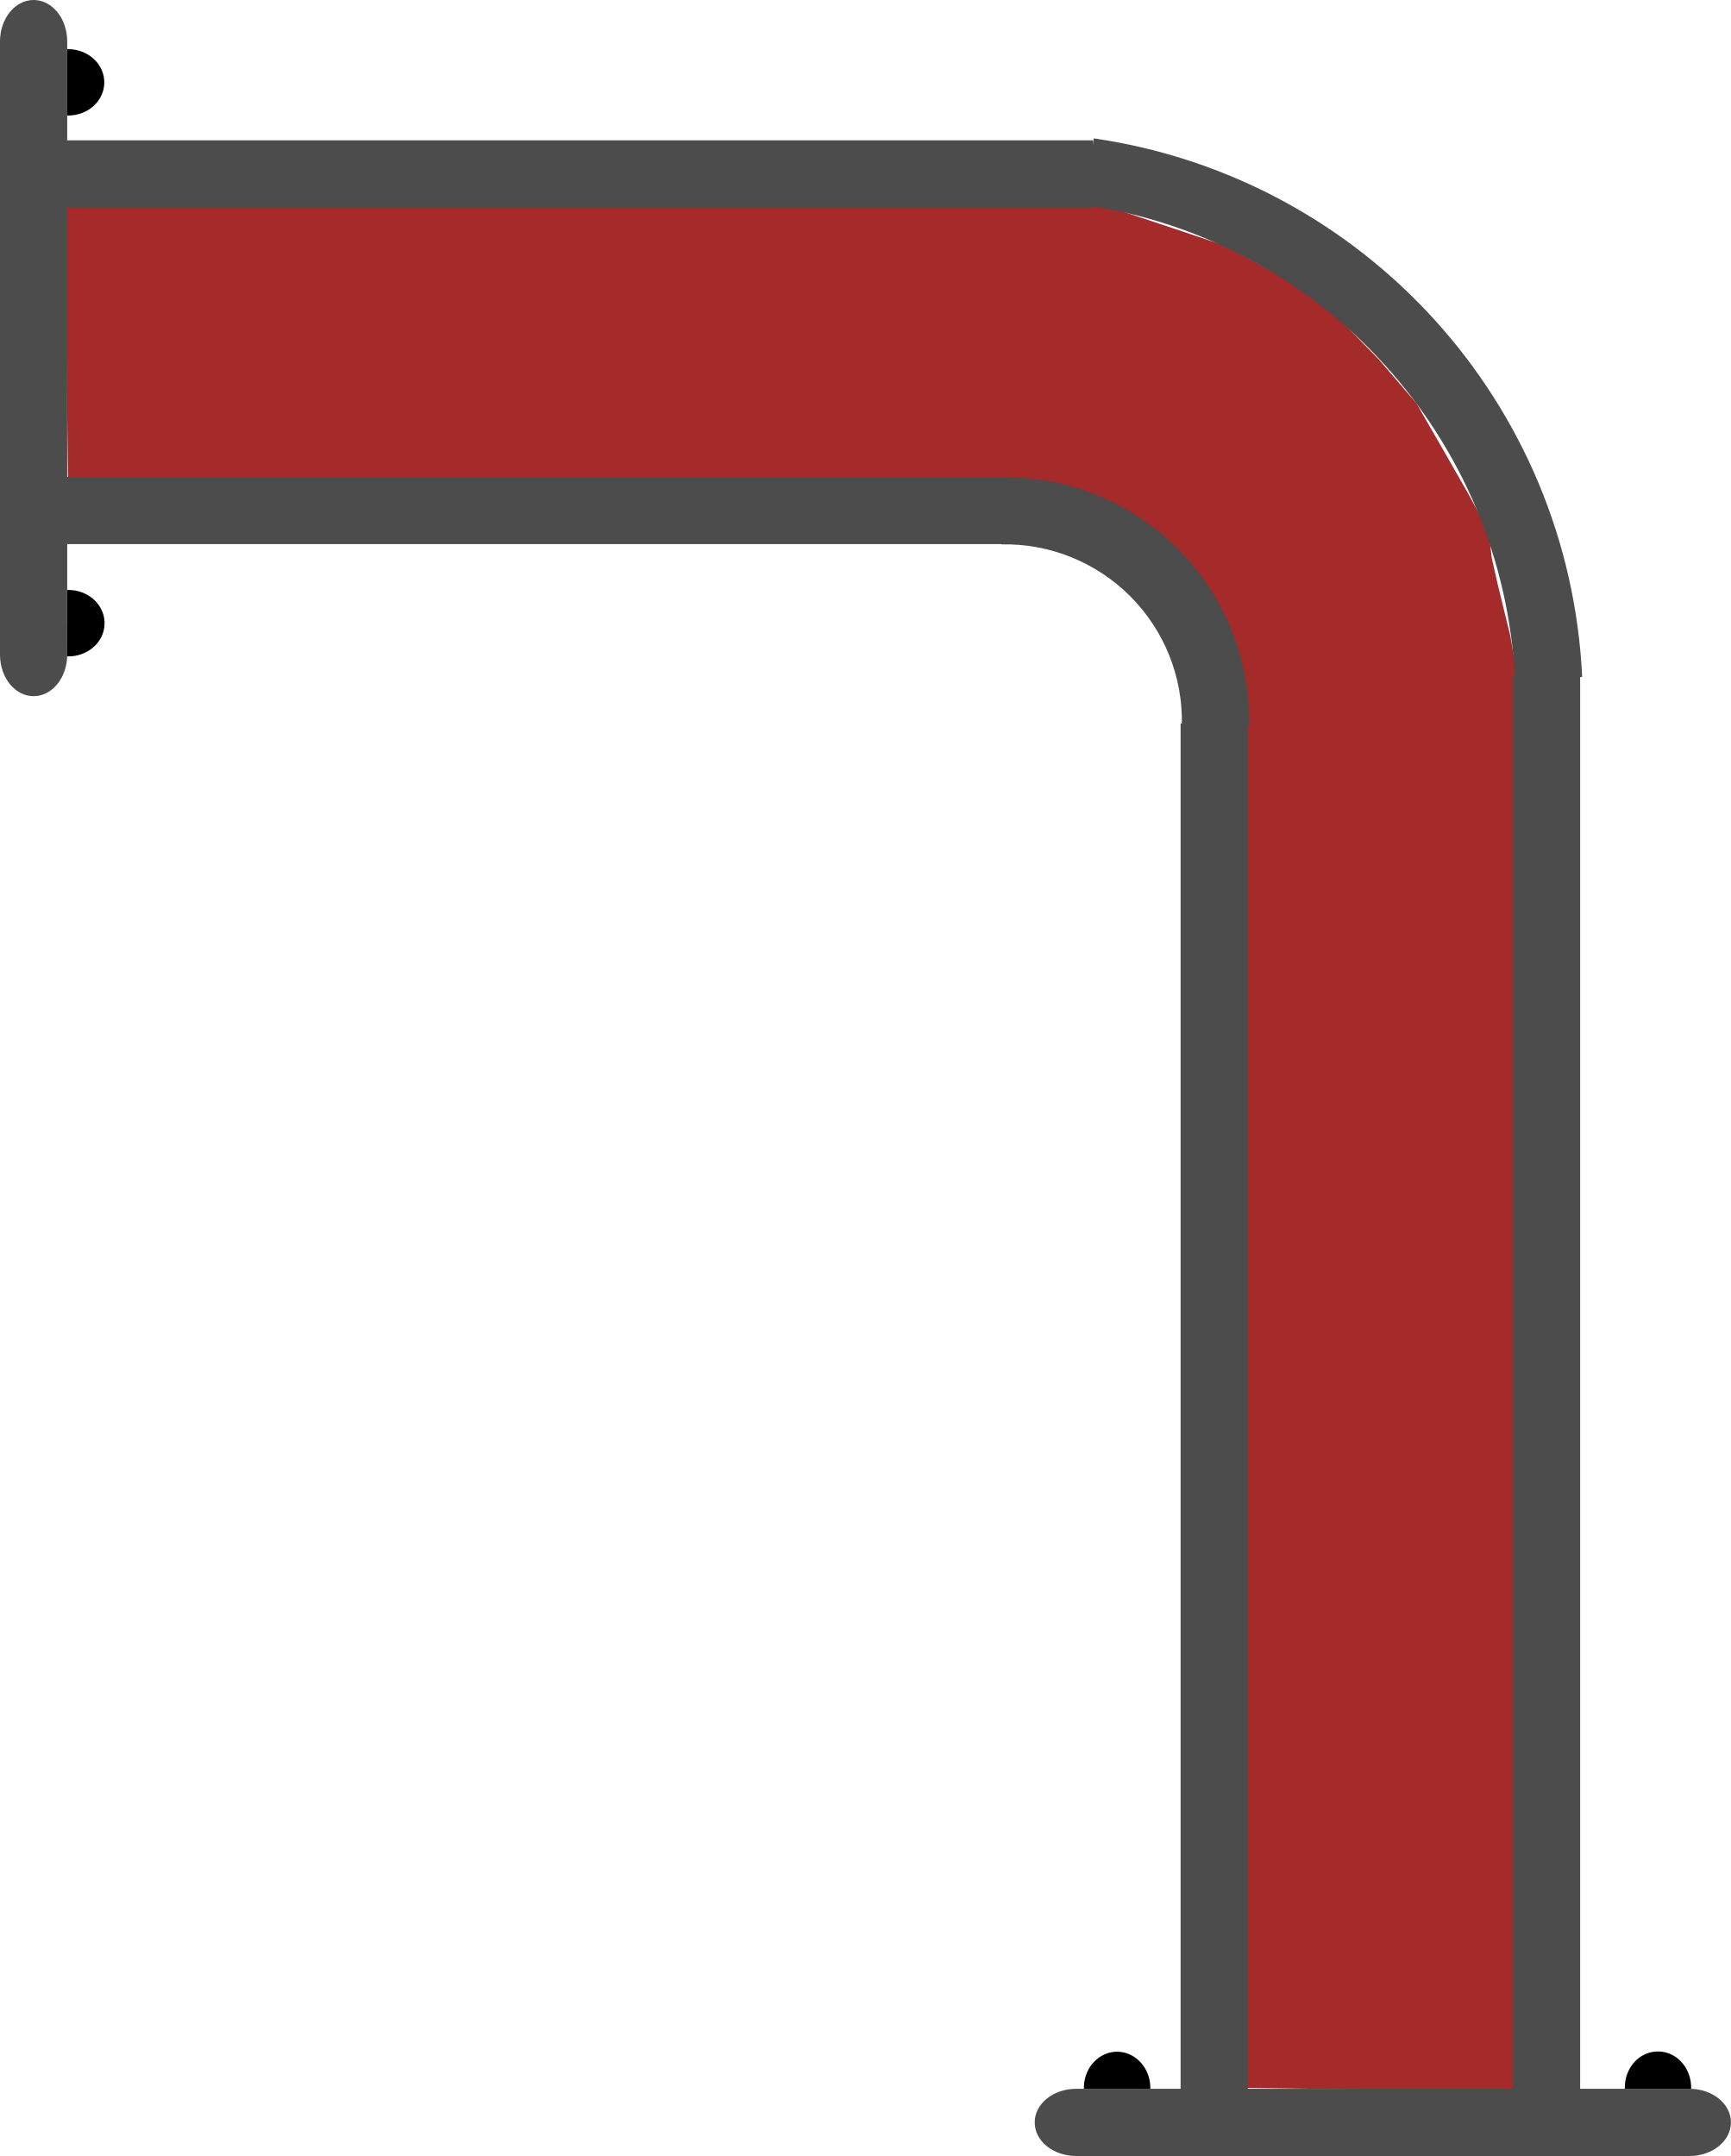
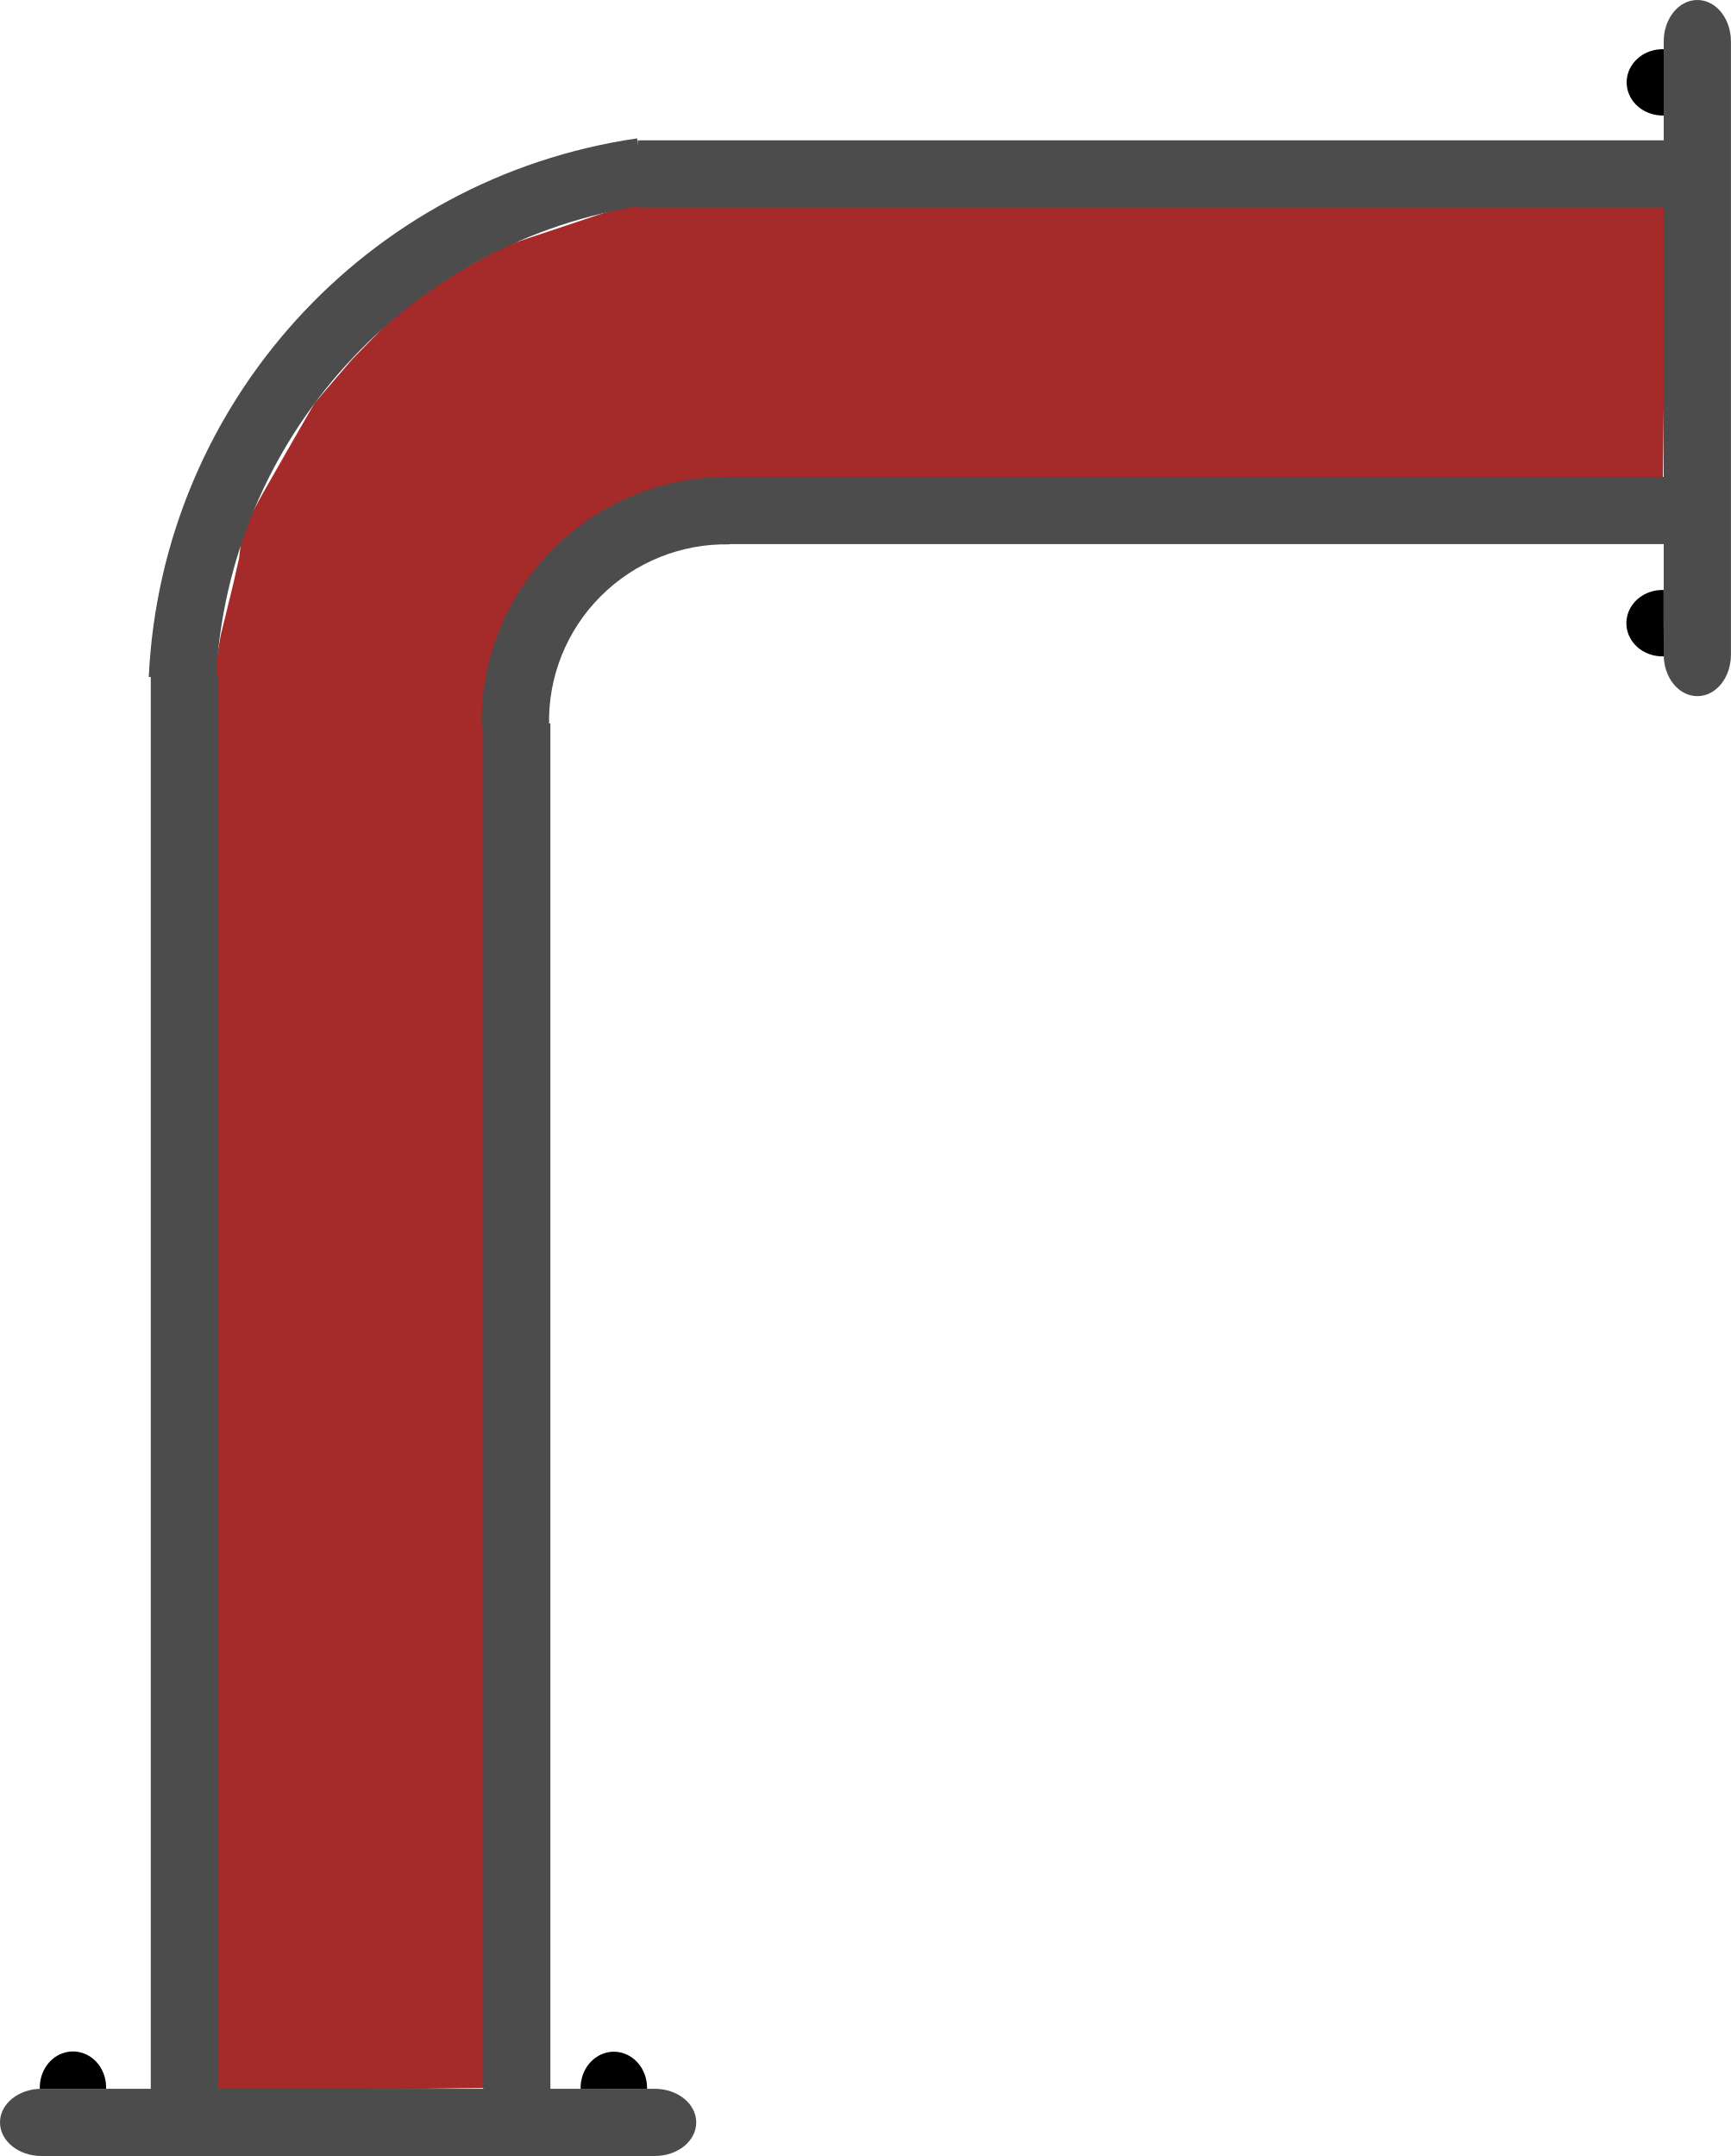
<svg xmlns="http://www.w3.org/2000/svg" width="38.63" height="48.121" xml:lang="fr" viewBox="0 0 38.63 48.121" preserveAspectRatio="xMidYMid" version="1.1" id="svg1">
  <defs id="defs1" />
-   <path id="use1" style="display:inline;fill:#a52a2a;stroke-width:0.747;stroke-linejoin:round;paint-order:stroke fill markers" d="m 24.509,4.538 2.862,0.956 2.008,1.106 1.389,1.418 0.843,0.983 0.602,1.048 0.565,0.989 0.445,0.823 0.07,0.597 0.136,0.601 0.275,1.125 0.196,1.118 -0.05,31.408 -3.03,-0.068 -3.006,-0.041 -0.175,-31.361 -2.858,-4.017 -8.297,-0.56 L 1.518,10.806 1.447,4.562 Z" />
-   <path id="use2" style="display:inline;fill:#4c4c4c;stroke-width:0.231;stroke-linejoin:round;paint-order:stroke fill markers" d="M 24.395,3.132 V 4.632 H 1.431 V 3.132 Z" />
-   <path id="use3" style="display:inline;fill:#4c4c4c;stroke-width:0.221;stroke-linejoin:round;paint-order:stroke fill markers" d="m 22.468,10.644 v 1.5 H 1.469 v -1.5 z" />
-   <path id="rect1-5-2-6" style="display:inline;fill:#4c4c4c;stroke-width:0.266;stroke-linejoin:round;paint-order:stroke fill markers" d="M 27.848,46.711 H 26.348 V 16.147 h 1.5 z" />
-   <path id="use2-3" style="display:inline;fill:#4c4c4c;stroke-width:0.271;stroke-linejoin:round;paint-order:stroke fill markers" d="M 35.265,46.711 H 33.765 V 15.069 h 1.5 z" />
-   <path style="color:#000000;display:inline;fill:#4c4c4c;-inkscape-stroke:none;paint-order:stroke fill markers" d="m 27.877,16.217 c 0.034,-1.485 -0.543,-2.92 -1.594,-3.971 -1.051,-1.051 -2.486,-1.628 -3.973,-1.596 l 0.033,1.5 c 1.078,-0.024 2.117,0.395 2.879,1.156 0.762,0.762 1.179,1.801 1.154,2.877 z" id="path10" />
-   <g id="path3-1" transform="rotate(-90)" style="display:inline">
+   <path id="use1" style="display:inline;fill:#a52a2a;stroke-width:0.747;stroke-linejoin:round;paint-order:stroke fill markers" d="M 14.121,4.538 11.259,5.494 9.251,6.6 7.862,8.018 7.018,9.001 6.416,10.049 l -0.565,0.989 -0.445,0.823 -0.07,0.597 -0.136,0.601 -0.275,1.125 -0.196,1.118 0.05,31.408 3.03,-0.068 3.006,-0.041 0.175,-31.361 2.858,-4.017 8.297,-0.56 14.966,0.144 0.071,-6.245 z" />
+   <path id="use2" style="display:inline;fill:#4c4c4c;stroke-width:0.231;stroke-linejoin:round;paint-order:stroke fill markers" d="M 14.235,3.132 V 4.632 H 37.199 V 3.132 Z" />
+   <path id="use3" style="display:inline;fill:#4c4c4c;stroke-width:0.221;stroke-linejoin:round;paint-order:stroke fill markers" d="m 16.162,10.644 v 1.5 h 20.999 v -1.5 z" />
+   <path id="rect1-5-2-6" style="display:inline;fill:#4c4c4c;stroke-width:0.266;stroke-linejoin:round;paint-order:stroke fill markers" d="M 10.783,46.711 H 12.283 V 16.147 h -1.5 z" />
+   <path id="use2-3" style="display:inline;fill:#4c4c4c;stroke-width:0.271;stroke-linejoin:round;paint-order:stroke fill markers" d="M 3.365,46.711 H 4.865 V 15.069 H 3.365 Z" />
+   <path style="color:#000000;display:inline;fill:#4c4c4c;-inkscape-stroke:none;paint-order:stroke fill markers" d="m 10.753,16.217 c -0.034,-1.485 0.543,-2.92 1.594,-3.971 1.051,-1.051 2.486,-1.628 3.973,-1.596 l -0.033,1.5 c -1.078,-0.024 -2.117,0.395 -2.879,1.156 -0.762,0.762 -1.179,1.801 -1.154,2.877 z" id="path10" />
+   <g id="path3-1" transform="matrix(0,-1,-1,0,38.63019,0)" style="display:inline">
    <path style="color:#000000;fill:#000000;-inkscape-stroke:none;paint-order:stroke fill markers" d="m -14.65,1.498 v 0.027 c -0.001,0.287 0.138,0.554 0.367,0.699 0.229,0.145 0.514,0.146 0.744,0.002 0.23,-0.144 0.371,-0.41 0.371,-0.697 v -0.027 h -0.027 -0.715 z m 0.066,0.053 0.674,0.004 h 0.676 c -0.01,0.258 -0.127,0.499 -0.332,0.627 -0.213,0.134 -0.475,0.133 -0.688,-0.002 -0.204,-0.13 -0.321,-0.371 -0.33,-0.629 z" id="path20" />
    <path style="color:#000000;fill:#000000;-inkscape-stroke:none;paint-order:stroke fill markers" d="m -13.195,1.529 a 0.714,0.778 0 0 1 -0.358,0.675 0.714,0.778 0 0 1 -0.715,-0.002 0.714,0.778 0 0 1 -0.355,-0.676 l 0.714,0.004 z" id="path21" />
  </g>
-   <g id="path3-2-9" transform="rotate(-90)" style="display:inline">
+   <g id="path3-2-9" transform="matrix(0,-1,-1,0,38.63019,0)" style="display:inline">
    <path style="color:#000000;fill:#000000;-inkscape-stroke:none;paint-order:stroke fill markers" d="m -2.578,1.494 v 0.025 c -0.001,0.287 0.138,0.554 0.367,0.699 0.229,0.145 0.512,0.146 0.742,0.002 0.23,-0.144 0.371,-0.41 0.371,-0.697 v -0.025 h -0.025 -0.715 z m 0.066,0.053 0.674,0.004 h 0.674 C -1.174,1.808 -1.292,2.048 -1.496,2.176 -1.709,2.309 -1.971,2.309 -2.184,2.174 -2.388,2.045 -2.502,1.804 -2.512,1.547 Z" id="path22" />
    <path style="color:#000000;fill:#000000;-inkscape-stroke:none;paint-order:stroke fill markers" d="M -1.124,1.524 A 0.714,0.778 0 0 1 -1.482,2.198 0.714,0.778 0 0 1 -2.197,2.196 0.714,0.778 0 0 1 -2.552,1.52 l 0.714,0.004 z" id="path23" />
  </g>
-   <path id="use4-4" style="display:inline;fill:#4c4c4c;stroke-width:0.173;stroke-linejoin:round;paint-order:stroke fill markers" d="M 0.75,0 C 1.165,0 1.5,0.413 1.5,0.926 V 14.612 c 0,0.513 -0.335,0.926 -0.75,0.926 C 0.335,15.538 0,15.125 0,14.612 V 0.926 C 0,0.413 0.335,0 0.75,0 Z" />
-   <g id="path3-10" transform="scale(-1)" style="display:inline">
+   <path id="use4-4" style="display:inline;fill:#4c4c4c;stroke-width:0.173;stroke-linejoin:round;paint-order:stroke fill markers" d="m 37.88,0 c -0.415,0 -0.75,0.413 -0.75,0.926 V 14.612 c 0,0.513 0.335,0.926 0.75,0.926 0.415,0 0.75,-0.413 0.75,-0.926 V 0.926 C 38.63,0.413 38.296,0 37.88,0 Z" />
+   <g id="path3-10" transform="matrix(1,0,0,-1,38.63019,0)" style="display:inline">
    <path style="color:#000000;fill:#000000;-inkscape-stroke:none;paint-order:stroke fill markers" d="m -37.742,-46.623 v 0.027 c -0.001,0.287 0.138,0.554 0.367,0.699 0.229,0.145 0.514,0.146 0.744,0.002 0.23,-0.144 0.369,-0.41 0.369,-0.697 v -0.027 h -0.025 -0.715 z m 0.066,0.053 0.674,0.004 h 0.674 c -0.01,0.258 -0.127,0.499 -0.332,0.627 -0.213,0.134 -0.473,0.133 -0.686,-0.002 -0.204,-0.13 -0.321,-0.371 -0.33,-0.629 z" id="path28" />
    <path style="color:#000000;fill:#000000;-inkscape-stroke:none;paint-order:stroke fill markers" d="m -36.287,-46.592 a 0.714,0.778 0 0 1 -0.358,0.675 0.714,0.778 0 0 1 -0.715,-0.002 0.714,0.778 0 0 1 -0.355,-0.676 l 0.714,0.004 z" id="path29" />
  </g>
-   <g id="path3-2-6" transform="scale(-1)" style="display:inline">
+   <g id="path3-2-6" transform="matrix(1,0,0,-1,38.63019,0)" style="display:inline">
    <path style="color:#000000;display:inline;fill:#000000;-inkscape-stroke:none;paint-order:stroke fill markers" d="m -25.67,-46.627 -0.002,0.025 c -0.001,0.287 0.14,0.554 0.369,0.699 0.229,0.145 0.512,0.146 0.742,0.002 0.23,-0.144 0.371,-0.41 0.371,-0.697 V -46.623 h -0.027 -0.713 z m 0.064,0.053 0.676,0.004 h 0.674 c -0.01,0.257 -0.128,0.497 -0.332,0.625 -0.213,0.134 -0.475,0.133 -0.688,-0.002 -0.204,-0.129 -0.321,-0.37 -0.33,-0.627 z" id="path30" />
    <path style="color:#000000;display:inline;fill:#000000;-inkscape-stroke:none;paint-order:stroke fill markers" d="m -24.216,-46.598 a 0.714,0.778 0 0 1 -0.358,0.675 0.714,0.778 0 0 1 -0.715,-0.002 0.714,0.778 0 0 1 -0.355,-0.676 l 0.714,0.004 z" id="path31" />
  </g>
-   <path id="use4-3" style="display:inline;fill:#4c4c4c;stroke-width:0.173;stroke-linejoin:round;paint-order:stroke fill markers" d="m 23.092,47.371 c 0,-0.416 0.413,-0.75 0.926,-0.75 h 13.686 c 0.513,0 0.926,0.334 0.926,0.75 0,0.415 -0.413,0.75 -0.926,0.75 h -13.686 c -0.513,0 -0.926,-0.334 -0.926,-0.75 z" />
-   <path style="fill:none;fill-rule:evenodd;stroke:#4c4c4c;stroke-width:1.5;stroke-dasharray:none;stroke-opacity:1" id="path1" transform="rotate(-81.71592)" d="M -0.289,24.601 A 12,12 0 0 1 -10.007,36.382" />
+   <path id="use4-3" style="display:inline;fill:#4c4c4c;stroke-width:0.173;stroke-linejoin:round;paint-order:stroke fill markers" d="m 15.538,47.371 c 0,-0.416 -0.413,-0.75 -0.926,-0.75 H 0.926 C 0.413,46.621 0,46.956 0,47.371 c 0,0.415 0.413,0.75 0.926,0.75 h 13.686 c 0.513,0 0.926,-0.334 0.926,-0.75 z" />
+   <path style="fill:none;fill-rule:evenodd;stroke:#4c4c4c;stroke-width:1.5;stroke-dasharray:none;stroke-opacity:1" id="path1" transform="matrix(-0.1440812,-0.9895659,-0.9895659,0.1440812,0,0)" d="M -5.855,-13.626 A 12,12 0 0 1 -15.573,-1.845" />
</svg>
